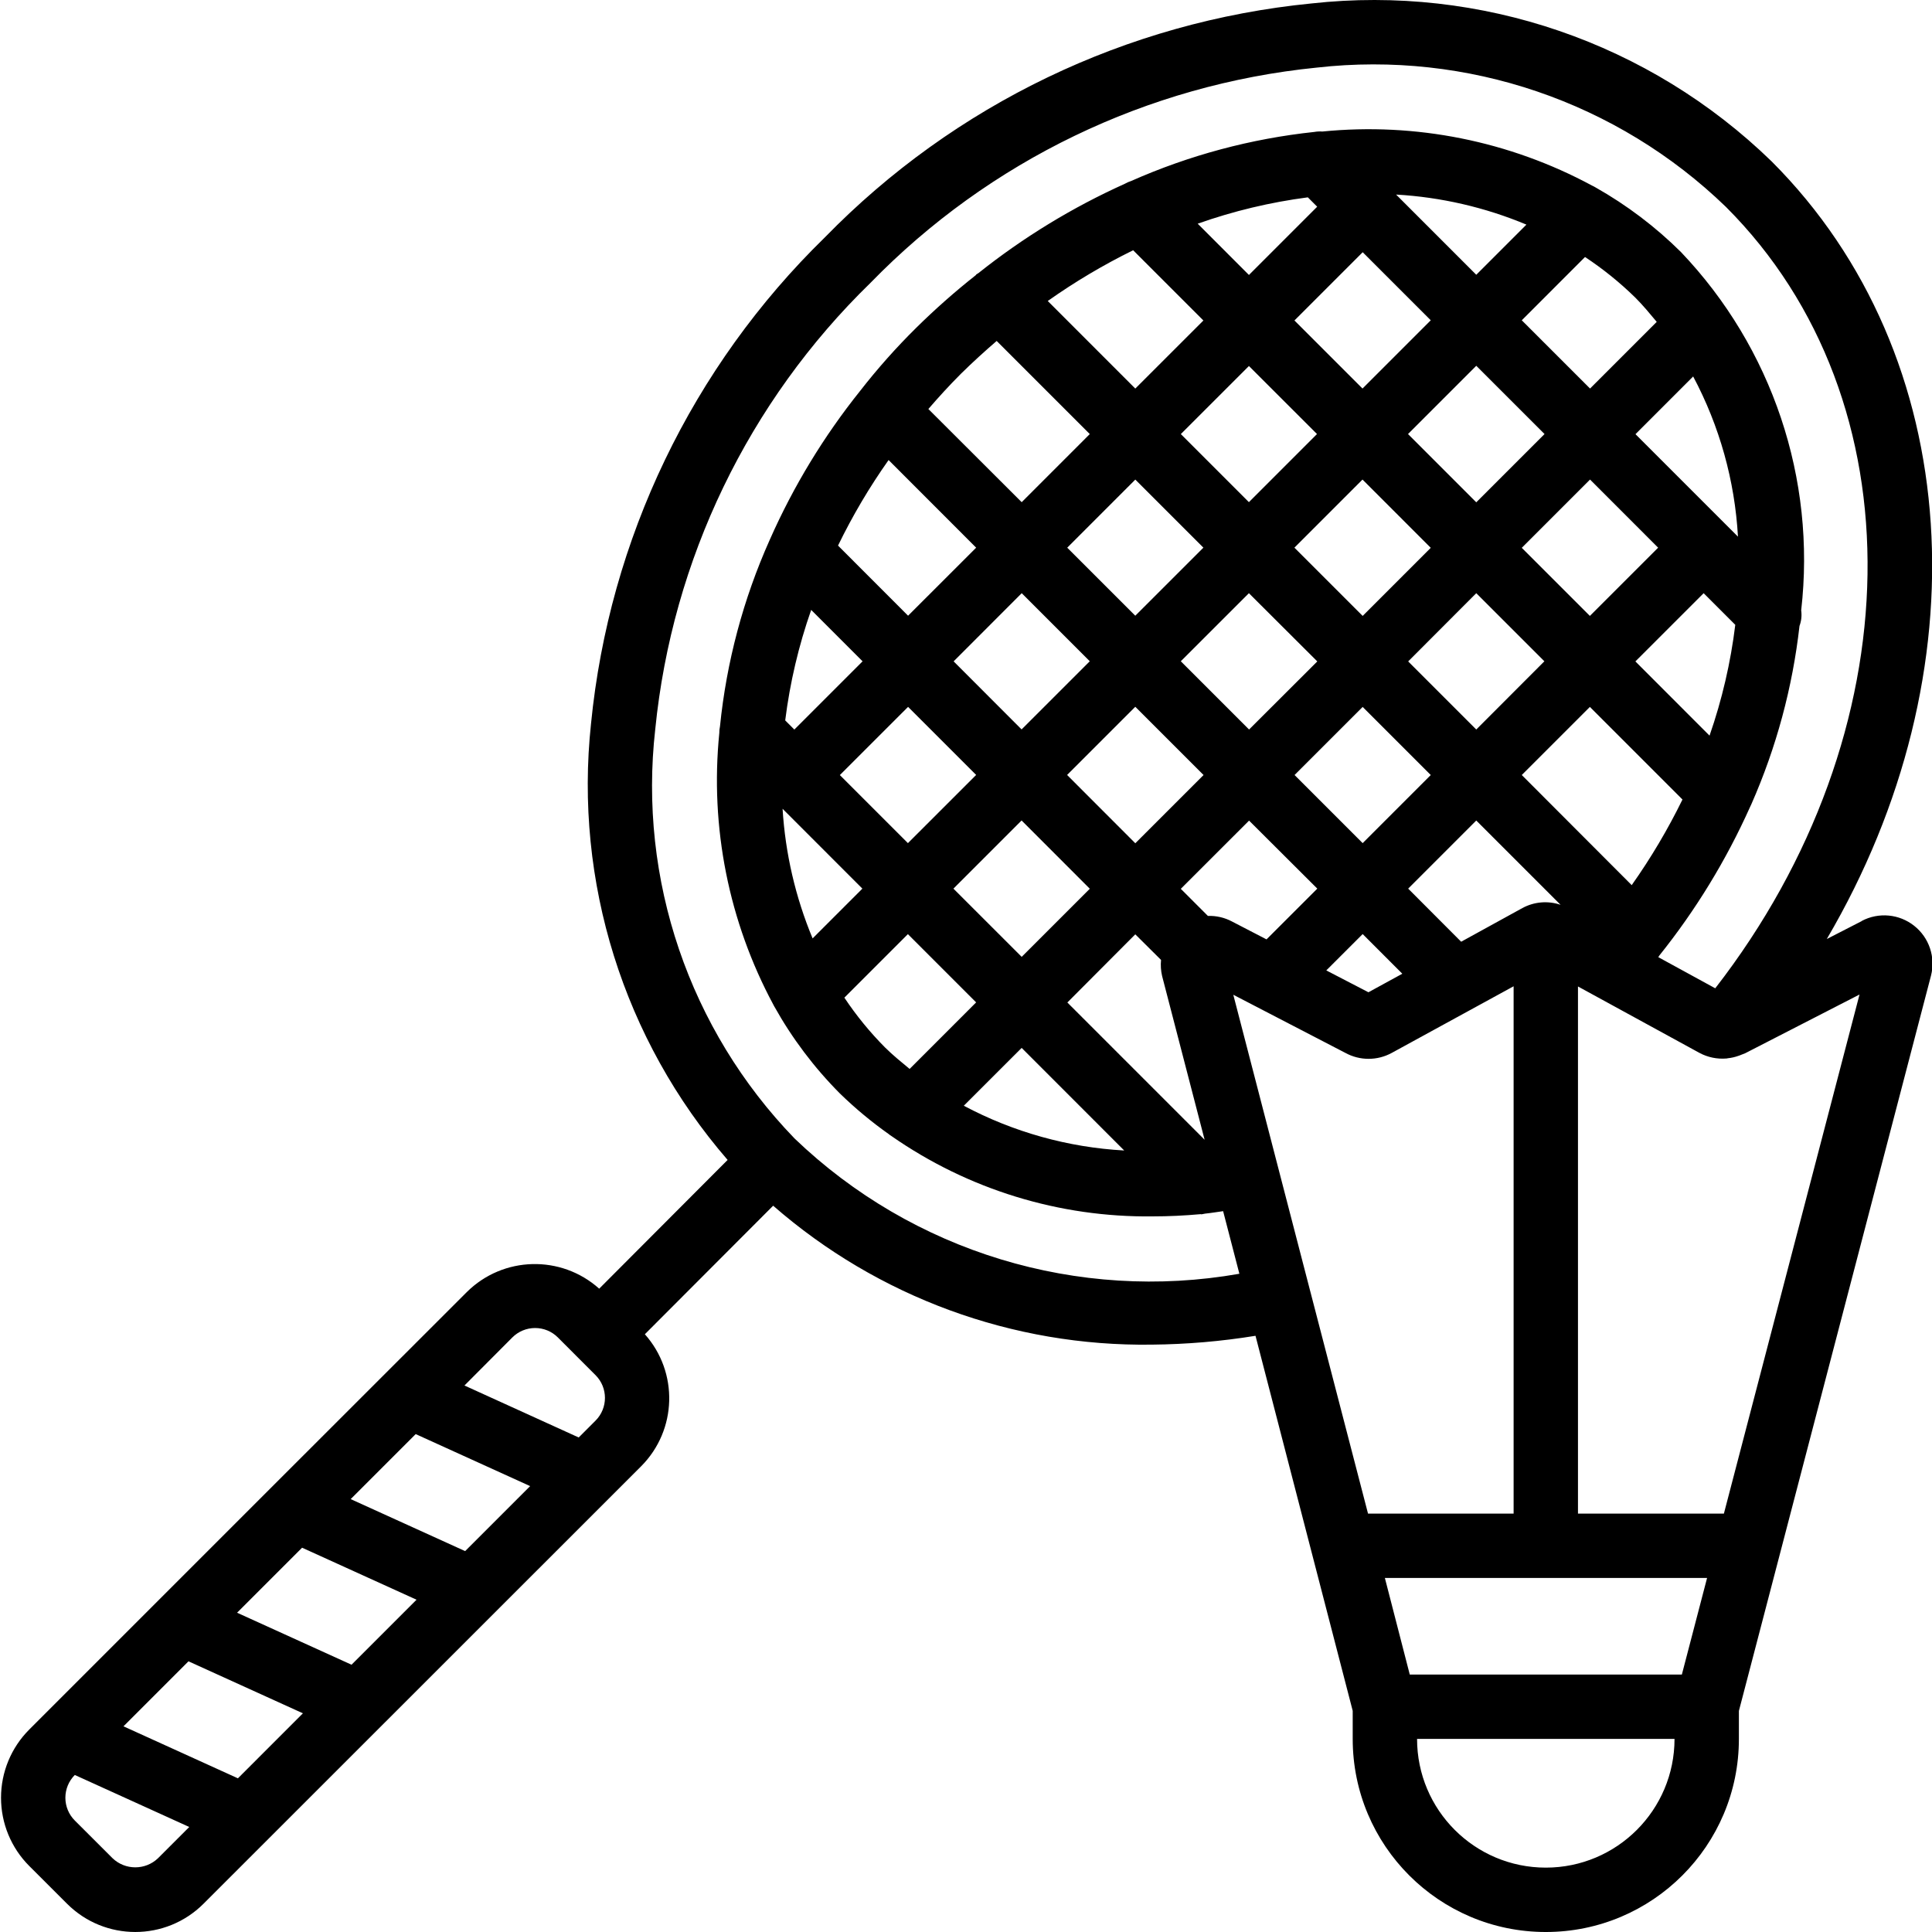
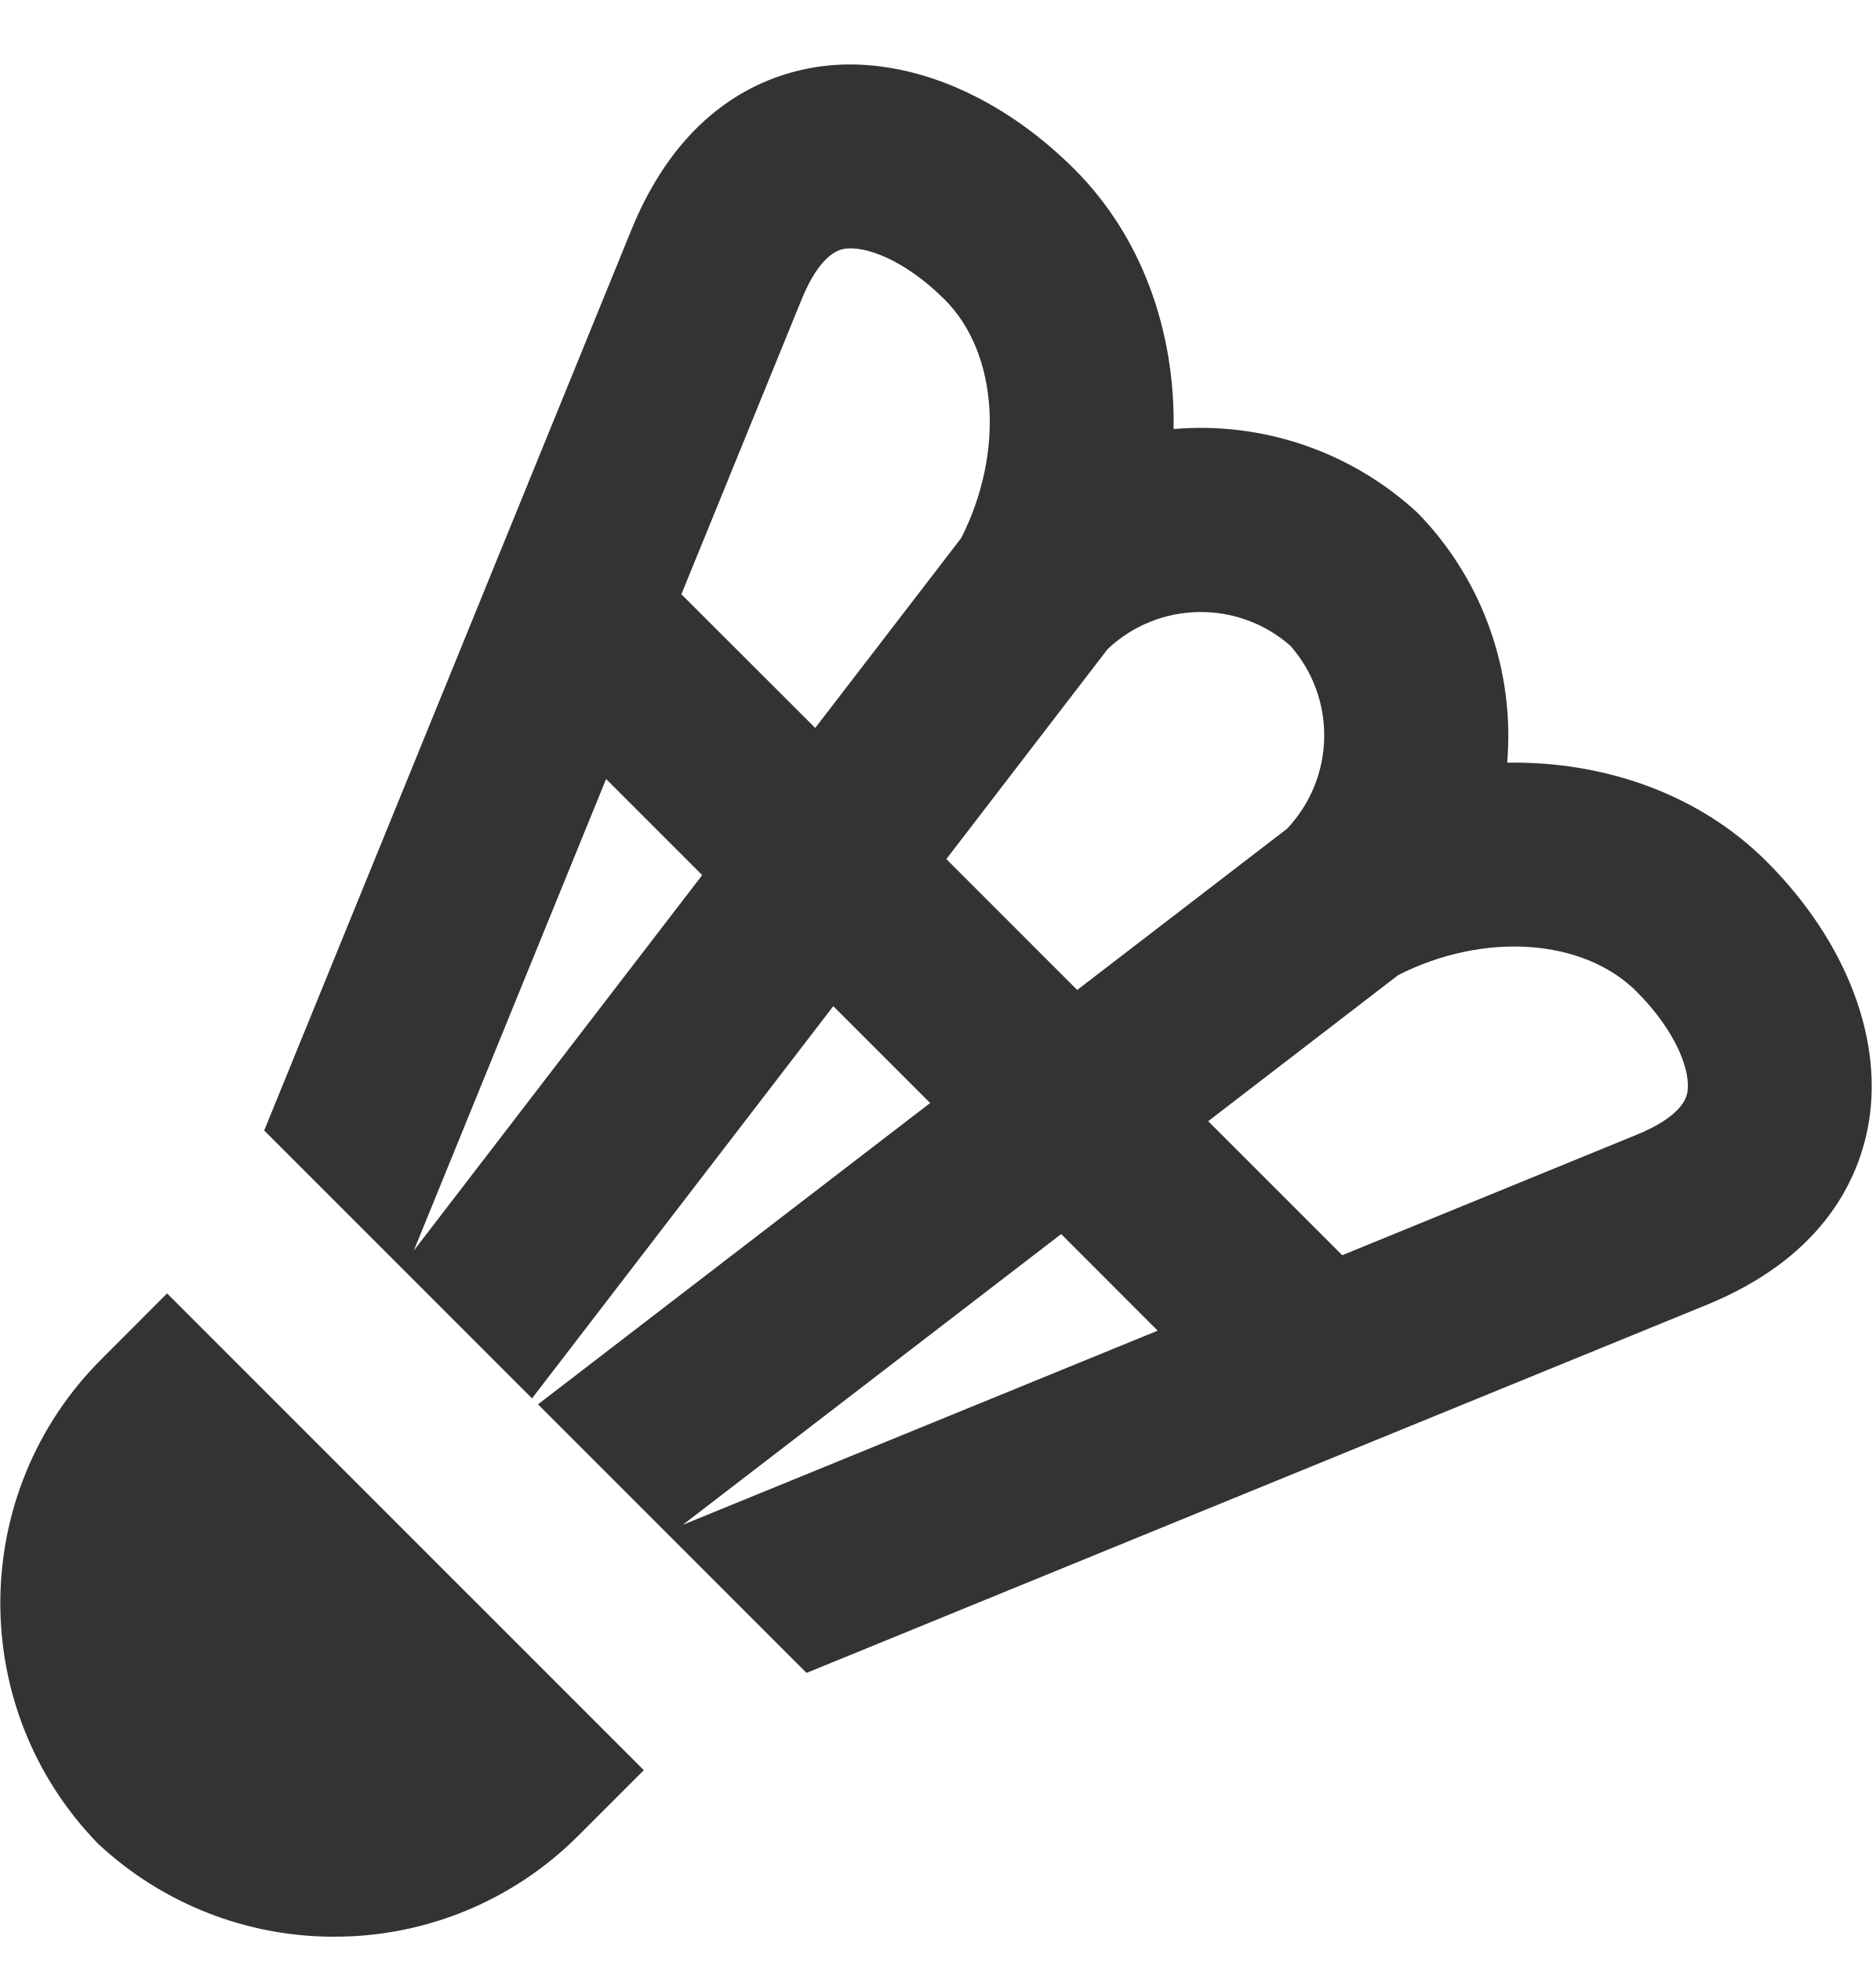
- <svg xmlns="http://www.w3.org/2000/svg" height="512pt" viewBox="0 0 512 512.271" width="512pt">
-   <path d="m493.516 244.223-9.277 4.762c41.445-70.562 36.941-154.625-14.625-206.191-32.391-31.484-77.156-46.844-122.055-41.875-48.953 4.832-94.629 26.793-128.973 62.012-35.215 34.336-57.176 80.004-62.012 128.949-4.488 41.91 8.629 83.809 36.219 115.676l-34.051 34.137c-10.094-9.035-25.477-8.645-35.098.895l-51.328 51.301-64.68 64.684c-4.805 4.801-7.5 11.312-7.5 18.105 0 6.789 2.695 13.301 7.5 18.102l10 9.992c9.996 9.996 26.199 9.996 36.199 0l116.051-116.012c9.516-9.574 9.938-24.898.965-34.984l34.016-34.082c27.781 24.25 63.551 37.371 100.426 36.836 9.203-.086 18.387-.867 27.469-2.344l25.773 99.438v7.449c0 28.277 22.922 51.199 51.199 51.199s51.199-22.922 51.199-51.199v-7.422l50.938-194.961c1.254-4.902-.496-10.082-4.465-13.219-3.969-3.141-9.414-3.645-13.891-1.289zm-357.805 110.402c1.602-1.602 3.773-2.5 6.039-2.5s4.438.898 6.035 2.5l5.035 5.043 4.949 4.949c3.332 3.332 3.332 8.734 0 12.066l-4.461 4.465-30.293-13.781zm-12.516 56.652-30.348-13.789 17.238-17.238 30.344 13.793zm-30.125 30.125-30.344-13.789 17.238-17.238 30.344 13.789zm-30.121 30.121-30.344-13.789 17.234-17.238 30.344 13.789zm-33.238 21.188-10.012-10c-1.602-1.602-2.5-3.773-2.5-6.035 0-2.266.898-4.438 2.5-6.039l30.348 13.789-8.297 8.297c-3.371 3.207-8.672 3.203-12.039-.012zm180.828-190.848c-27.91-28.848-41.457-68.668-36.93-108.551 4.492-44.93 24.703-86.832 57.07-118.316 31.488-32.363 73.387-52.57 118.312-57.07 39.883-4.512 79.691 9.043 108.527 36.957 51.312 51.32 49.691 139.445-2.855 207.164l-15.105-8.258c.129-.129.172-.301.281-.43 9.645-12.039 17.719-25.258 24.031-39.336.148-.277.281-.562.398-.855 6.602-15 10.895-30.91 12.734-47.195.492-1.32.648-2.738.449-4.133 3.988-34.828-7.691-69.633-31.879-95.008-6.75-6.699-14.367-12.461-22.648-17.137-.305-.184-.621-.348-.945-.496-21.871-11.797-46.766-16.785-71.492-14.324-.711-.055-1.426-.016-2.125.109-16.766 1.785-33.152 6.172-48.562 13.004-.598.188-1.168.441-1.707.75-13.863 6.246-26.891 14.195-38.785 23.664-.195.164-.434.23-.613.41 0 0-.051.102-.094.145-5.543 4.379-10.84 9.059-15.863 14.02-5.293 5.23-10.238 10.797-14.809 16.668-9.625 12.02-17.656 25.238-23.891 39.32l-.102.23c-7.004 15.664-11.449 32.348-13.168 49.418-.125.578-.184 1.172-.18 1.766-2.504 24.906 2.492 49.992 14.344 72.039.059.16.172.297.25.461 4.707 8.434 10.551 16.188 17.363 23.039 4.074 3.969 8.457 7.609 13.105 10.887l.055.07c.184.137.379.266.578.383 20.297 14.141 44.512 21.578 69.25 21.266 4.18 0 8.422-.203 12.688-.59.078 0 .152.043.23.043.332-.047.656-.109.98-.188 1.57-.152 3.16-.441 4.746-.648l4.309 16.598c-42.789 7.539-86.605-5.785-117.949-35.875zm235.273 142.141h-72.148l-6.598-25.602h85.43zm-83.215-42.668-15.156-58.34v-.051l-.043-.105-20.523-79.078 29.715 15.414c3.832 2.098 8.473 2.098 12.305 0l32.305-17.664v139.824zm-128-123.535c-4.039-4.059-7.672-8.504-10.848-13.27l16.844-16.844 18.094 18.098-17.633 17.641c-2.191-1.82-4.418-3.602-6.449-5.625zm29.531-187.402 24.695 24.695-18.055 18.059-24.746-24.703c2.637-3.055 5.441-6.152 8.676-9.387 3.09-3.047 6.238-5.898 9.438-8.664zm36.191-24.047 18.629 18.629-18.059 18.047-23.211-23.219c7.18-5.078 14.754-9.578 22.648-13.457zm46.32-14.027 2.48 2.484-18.098 18.098-13.586-13.594c9.461-3.352 19.25-5.691 29.203-6.988zm86.832 26.59c2.039 2.039 3.867 4.266 5.676 6.426l-17.68 17.68-18.102-18.098 16.77-16.777c4.777 3.156 9.246 6.762 13.336 10.77zm-70.766 184.184-11.172-5.793 9.645-9.637 10.512 10.516zm-134.125-87.75-18.094 18.094-2.422-2.426c1.246-9.984 3.555-19.809 6.887-29.301zm12.062 12.078 18.051 18.047-18.09 18.082-18.051-18.047zm138.59-102.504-18.098 18.098-18.047-18.047 18.098-18.098zm80.742 80.75c-1.223 10.008-3.512 19.859-6.824 29.379l-19.66-19.676 18.098-18.09zm-38.551-2.363-18.059-18.055 18.102-18.102 18.055 18.066zm-108.469 12.023 18.059-18.047 18.133 18.09-18.09 18.055zm6.035 30.164-18.094 18.094-18.09-18.109 18.082-18.082zm24.09-60.285 18.055-18.059 18.098 18.102-18.055 18.055zm18.098 42.23 18.055 18.055-18.055 18.059-18.059-18.059zm12.066-12.066 18.055-18.09 18.059 18.055-18.059 18.09zm18.055-42.188-18.098-18.102 18.098-18.098 18.102 18.098zm-42.23-18.102-18.055 18.059-18.051-18.051 18.059-18.047zm-30.121 30.125-18.059 18.047-18.047-18.039 18.055-18.059zm-30.125 30.121-18.082 18.074-18.02-18.047 18.055-18.074zm-18.082 42.215 18.09 18.105-18.062 18.059-18.102-18.09zm30.148 30.191 6.828 6.785c-.141 1.426-.047 2.867.281 4.266l11.273 43.418-36.395-36.395zm19.27-4.863-7.203-7.203 18.102-18.09 18.09 18.039-13.465 13.457-9.176-4.754c-1.957-1.039-4.156-1.543-6.375-1.469zm67.133 6.824-14.047-14.078 18.055-18.059 22.352 22.352c-3.344-1.141-7.008-.828-10.113.852zm45.227-15-29.152-29.203 18.059-18.055 24.551 24.551c-3.871 7.902-8.363 15.484-13.441 22.672zm.996-119.578 15.293-15.301c6.992 13.129 11.047 27.621 11.879 42.473zm-42.215-42.266-21.262-21.266c11.887.68 23.574 3.375 34.559 7.969zm-155.824 49.125 23.219 23.238-18.051 18.039-18.574-18.594c3.84-7.914 8.324-15.5 13.406-22.684zm-6.949 113.641-13.199 13.199c-4.551-10.934-7.242-22.551-7.961-34.371zm42.234 42.23 27.188 27.203c-14.871-.82-29.383-4.871-42.531-11.867zm138.973 217.352c-18.852 0-34.133-15.281-34.133-34.133h68.266c0 18.852-15.281 34.133-34.133 34.133zm47.223-93.867h-38.691v-139.773l32.242 17.629c2.172 1.156 4.633 1.668 7.09 1.469h.094c.102 0 .18-.062.281-.062.977-.098 1.938-.316 2.859-.648.238-.094.477-.152.715-.27.352-.117.695-.25 1.035-.402l30.336-15.582zm0 0" />
+ <svg xmlns="http://www.w3.org/2000/svg" width="22" height="23" viewBox="0 0 22 23">
+   <g fill="none" fill-rule="evenodd">
+     <path d="M-1 0h24v24H-1z" />
+     <path d="M0 .756h22v22H0z" />
+     <g fill="#333">
+       <path fill-rule="nonzero" d="M17.68 8.945a3.742 3.742 0 0 0-1.047-2.926 3.744 3.744 0 0 0-2.866-.987c.019-1.158-.377-2.26-1.16-3.044C11.814 1.195 10.86.756 9.971.756c-.17 0-.34.016-.504.05-.64.128-1.517.56-2.059 1.886L5.727 6.815l-.003.008-2.625 6.436 3.142 3.142 3.534-4.6 1.136 1.136-4.6 3.534 3.15 3.15 6.43-2.629.01-.004 4.12-1.684c1.325-.542 1.757-1.419 1.886-2.059.205-1.02-.237-2.194-1.183-3.14-.783-.783-1.887-1.178-3.044-1.16zm-4.687-1.332a1.592 1.592 0 0 1 2.145-.038c.543.62.525 1.543-.039 2.144l-2.463 1.892-1.535-1.535 1.892-2.463zm-8.137 7.05L7.11 9.137l1.127 1.127-3.38 4.4zm4.707-6.125L7.993 6.97l1.412-3.462c.081-.2.253-.54.487-.587.239-.048.713.117 1.19.593.626.627.703 1.793.193 2.797L9.563 8.538zM8.01 17.884l4.438-3.41 1.132 1.133-5.57 2.277zm11.782-5.064c-.048.234-.389.406-.588.487l-3.459 1.415-1.572-1.572 2.228-1.713c1.004-.51 2.17-.433 2.797.193.476.477.642.95.594 1.19z" />
+       <path d="M7.552 20.762L1.96 15.17l-.762.763a4.045 4.045 0 0 0-.047 5.692 4.047 4.047 0 0 0 2.768 1.09 4.034 4.034 0 0 0 2.87-1.19l.763-.763z" />
+     </g>
+   </g>
</svg>
